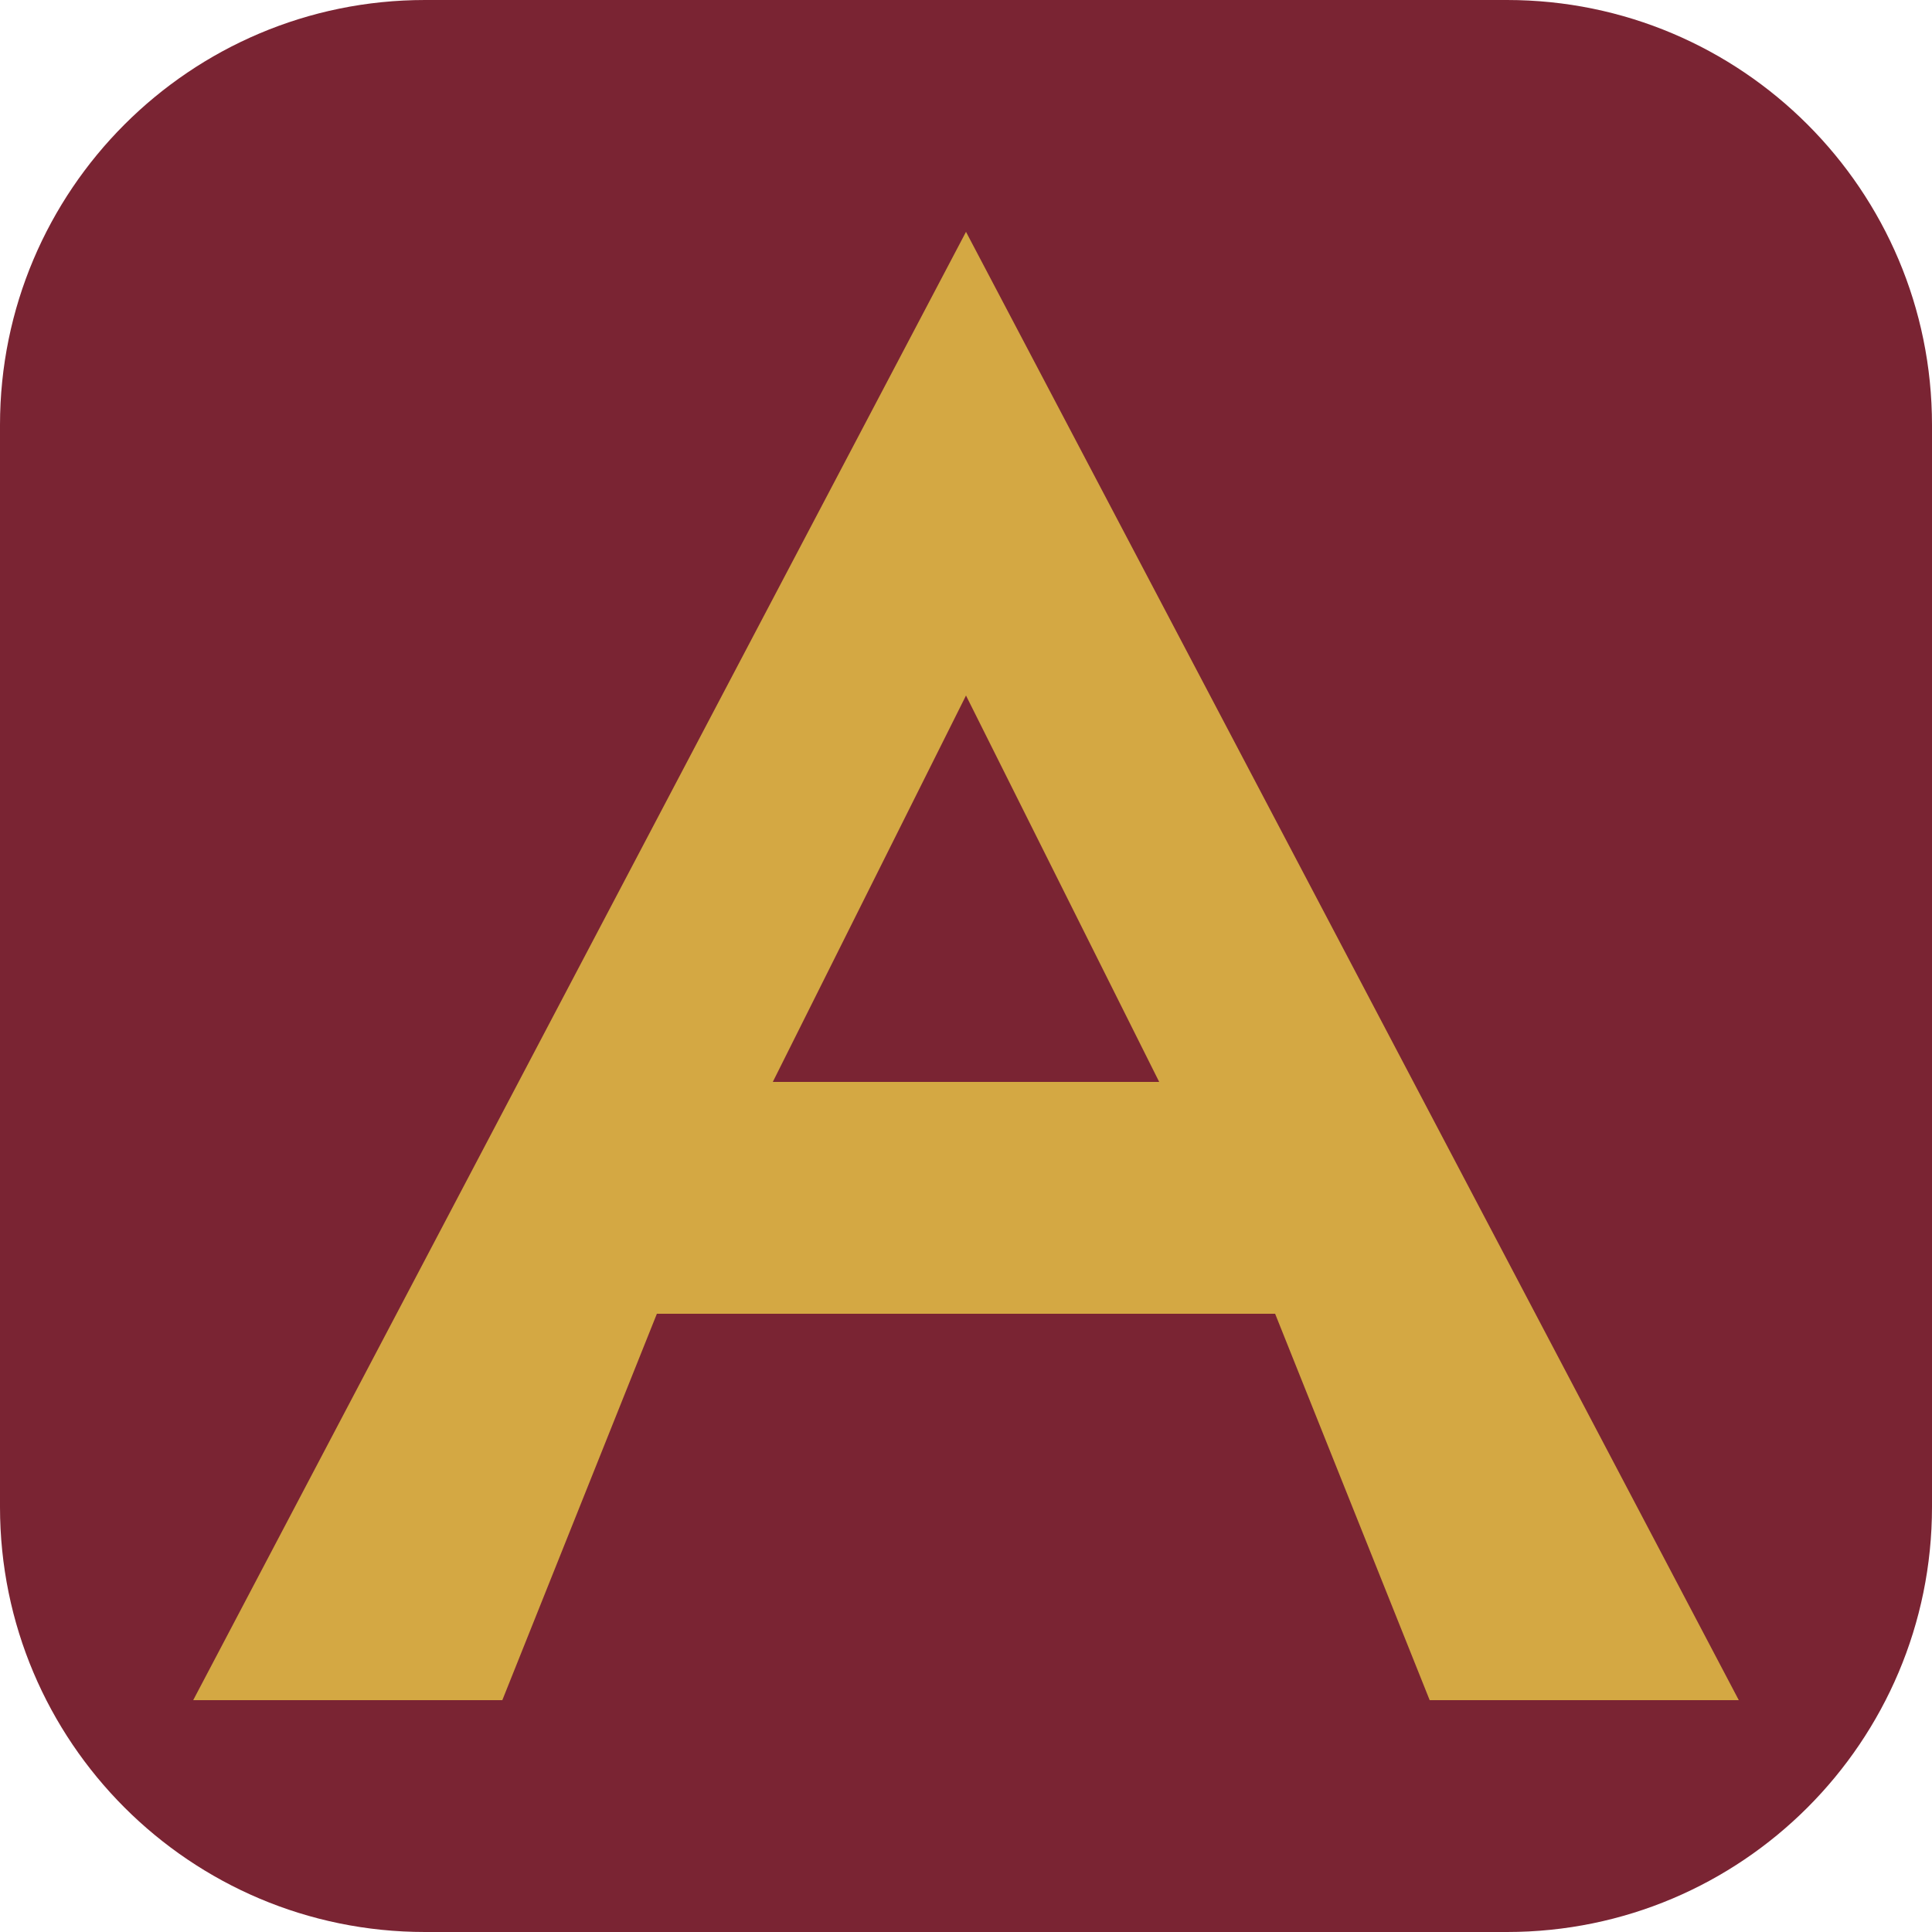
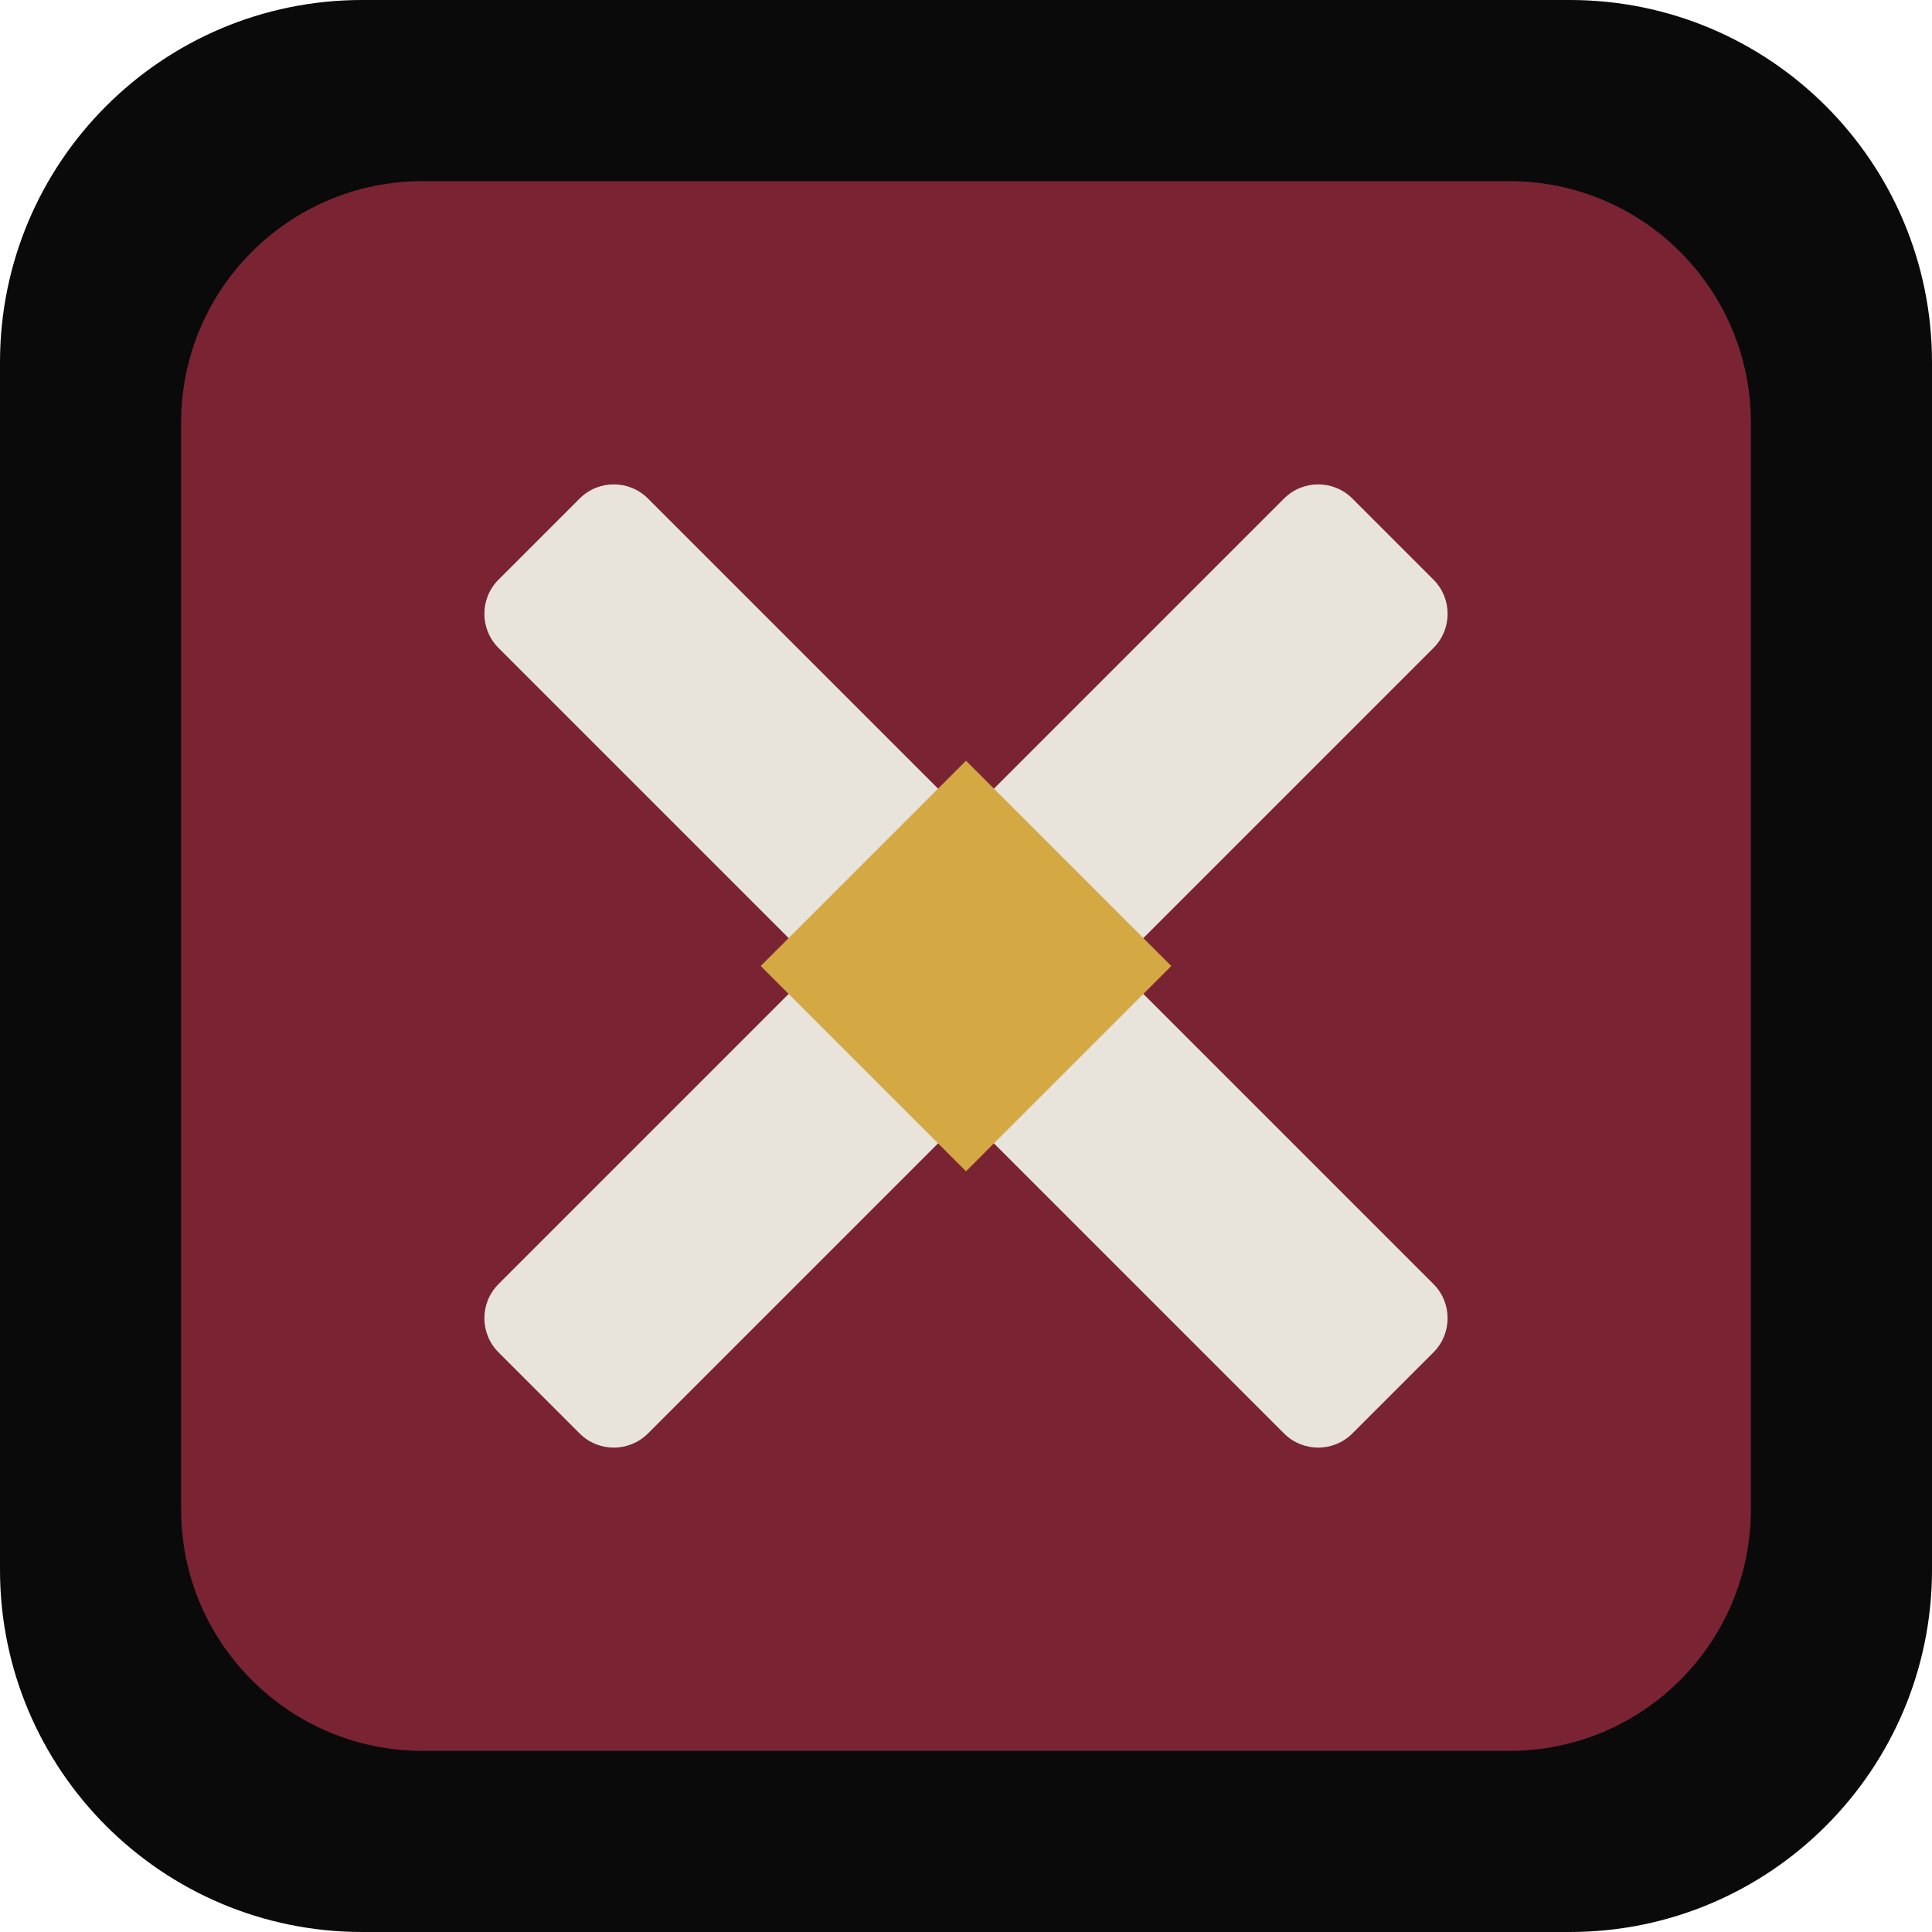
- <svg xmlns="http://www.w3.org/2000/svg" viewBox="0 0 100 100">
-   <rect width="100" height="100" rx="22" fill="#7A2433" />
-   <path fill="#D4A843" fill-rule="evenodd" d="M50 12L90 88H74L66 68H34L26 88H10L50 12zm0 24L40 56h20L50 36z" />
+ <svg xmlns="http://www.w3.org/2000/svg" viewBox="0 0 32 32">
+   <rect width="32" height="32" rx="6" fill="#0A0A0A" />
+   <rect x="3" y="3" width="26" height="26" rx="4" fill="#7A2433" />
+   <g fill="#E8E4DC" transform="rotate(45 16 16)">
+     <rect x="14.25" y="6" width="3.5" height="20" rx="0.8" />
+     <rect x="6" y="14.25" width="20" height="3.5" rx="0.8" />
+   </g>
+   <path fill="#D4A843" d="M16 12.6 L19.4 16 L16 19.4 L12.6 16 Z" />
</svg>
